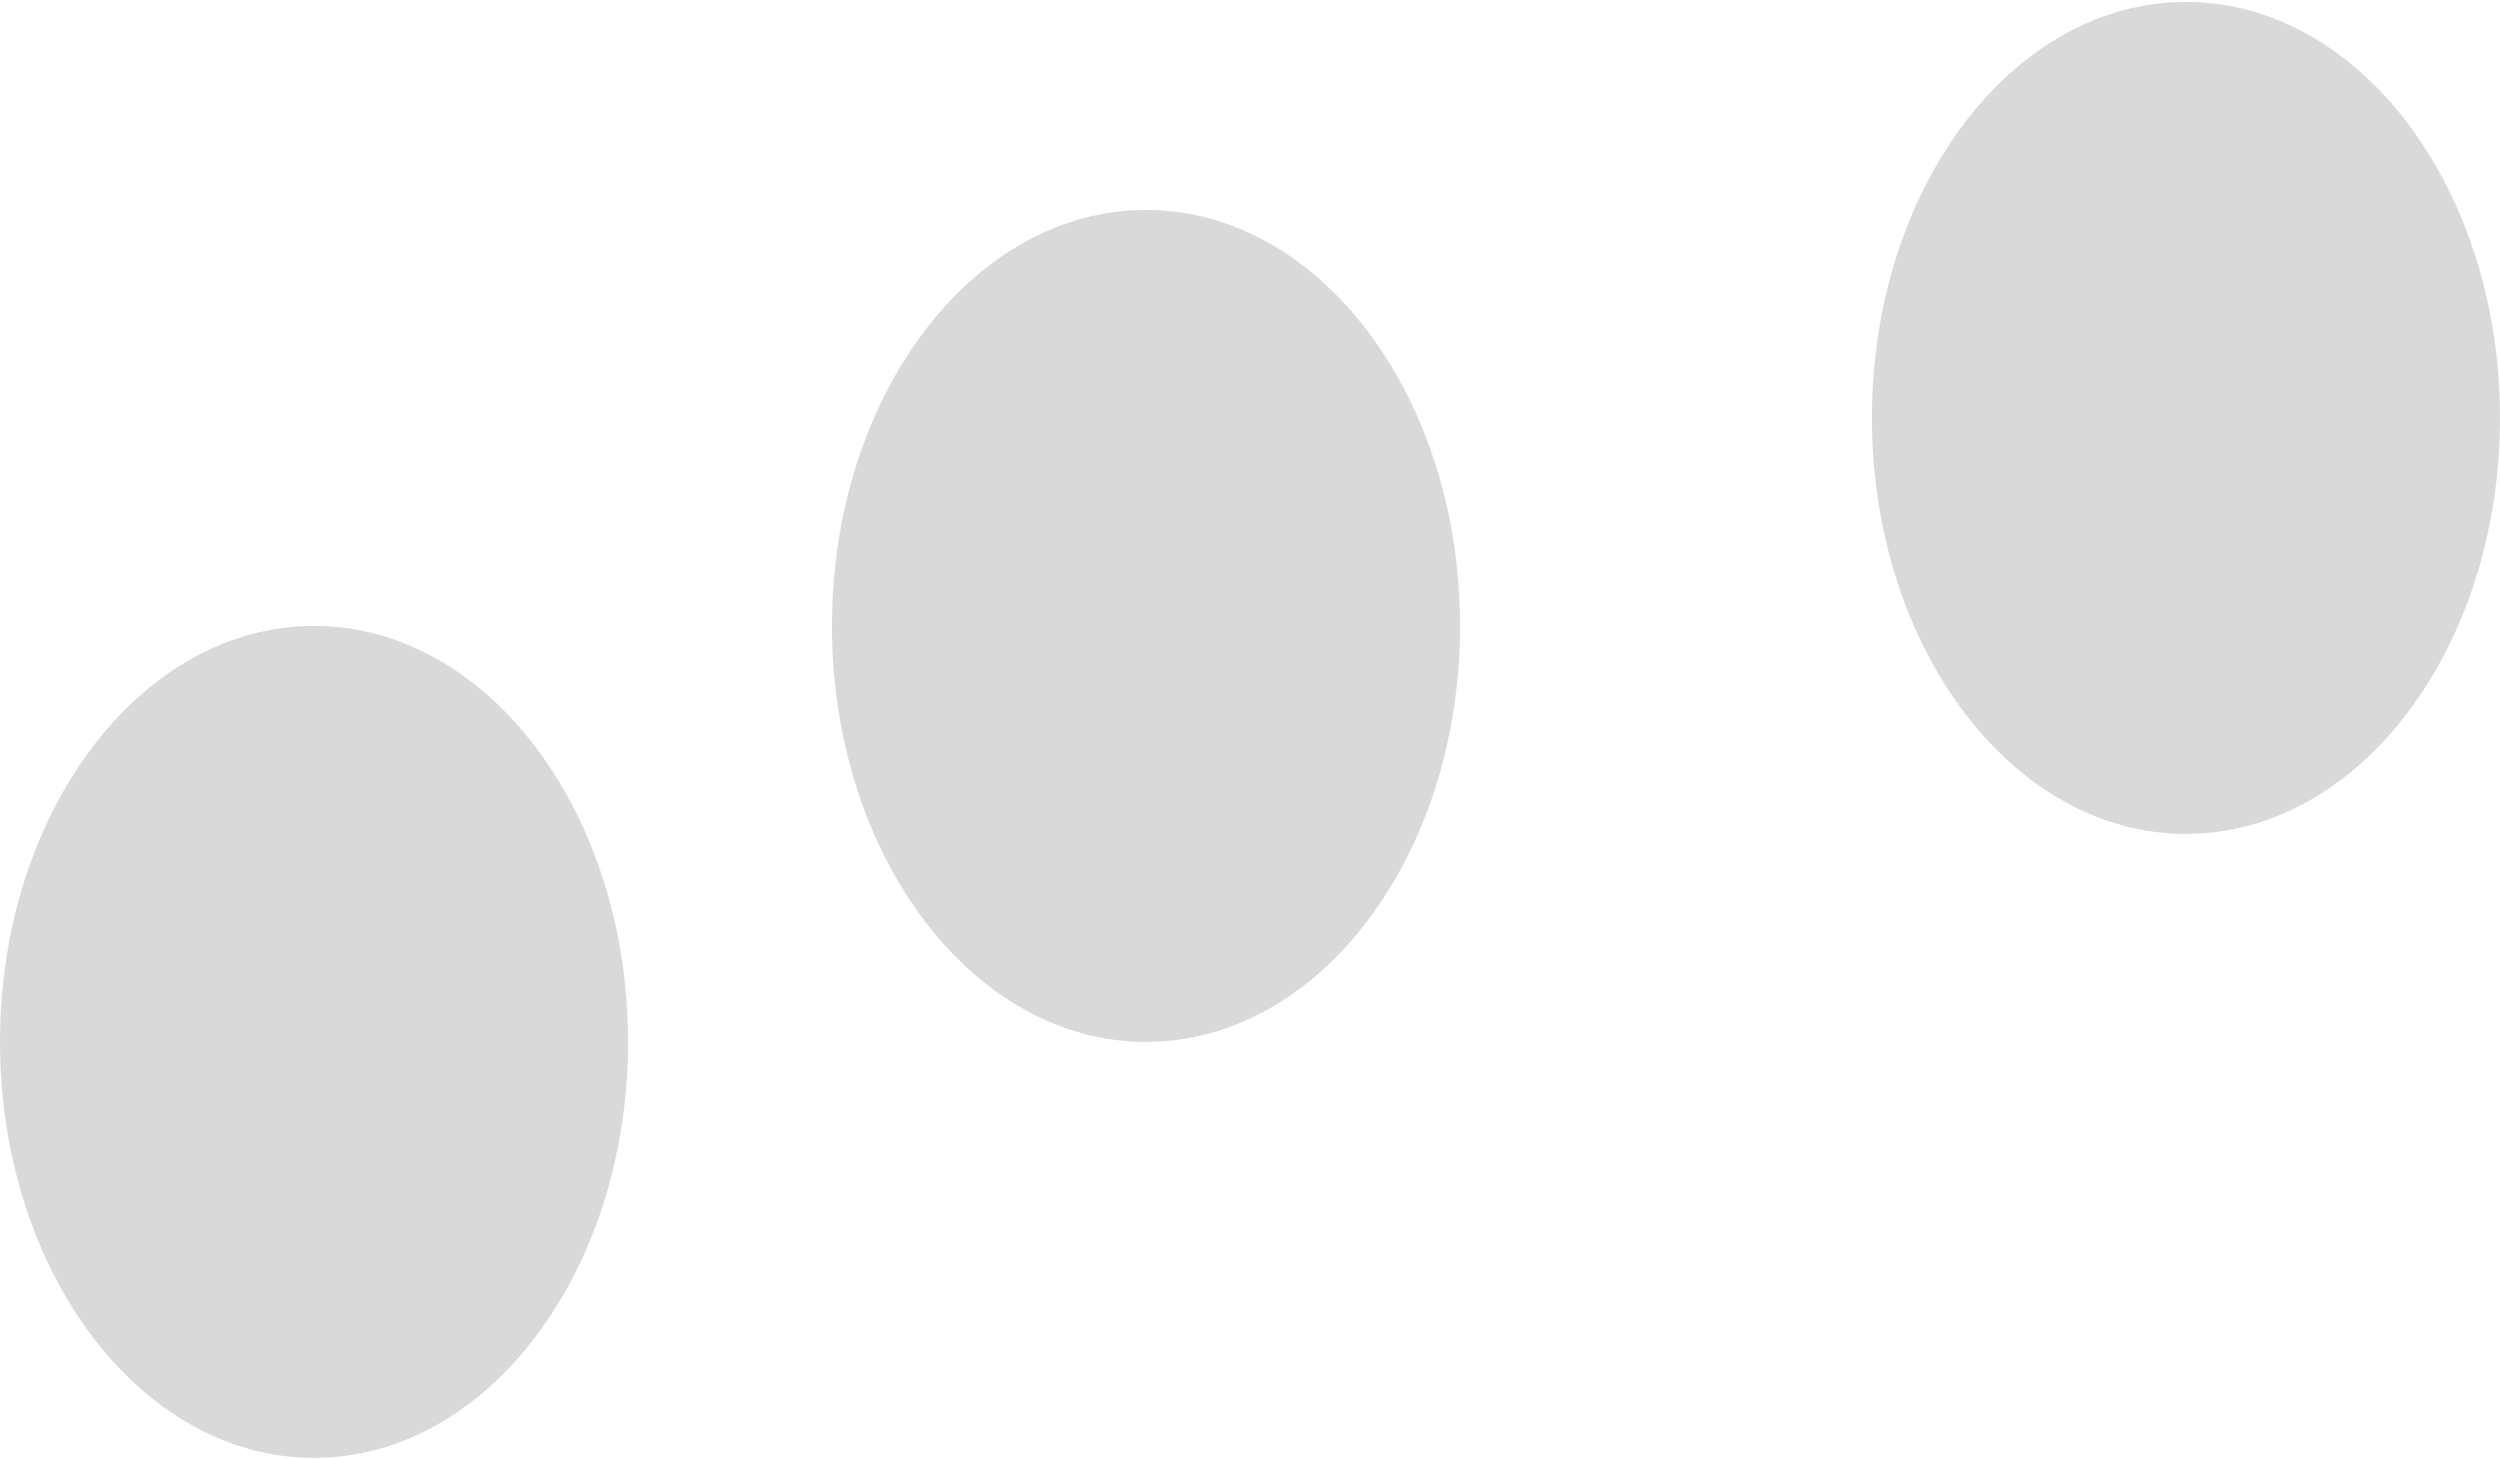
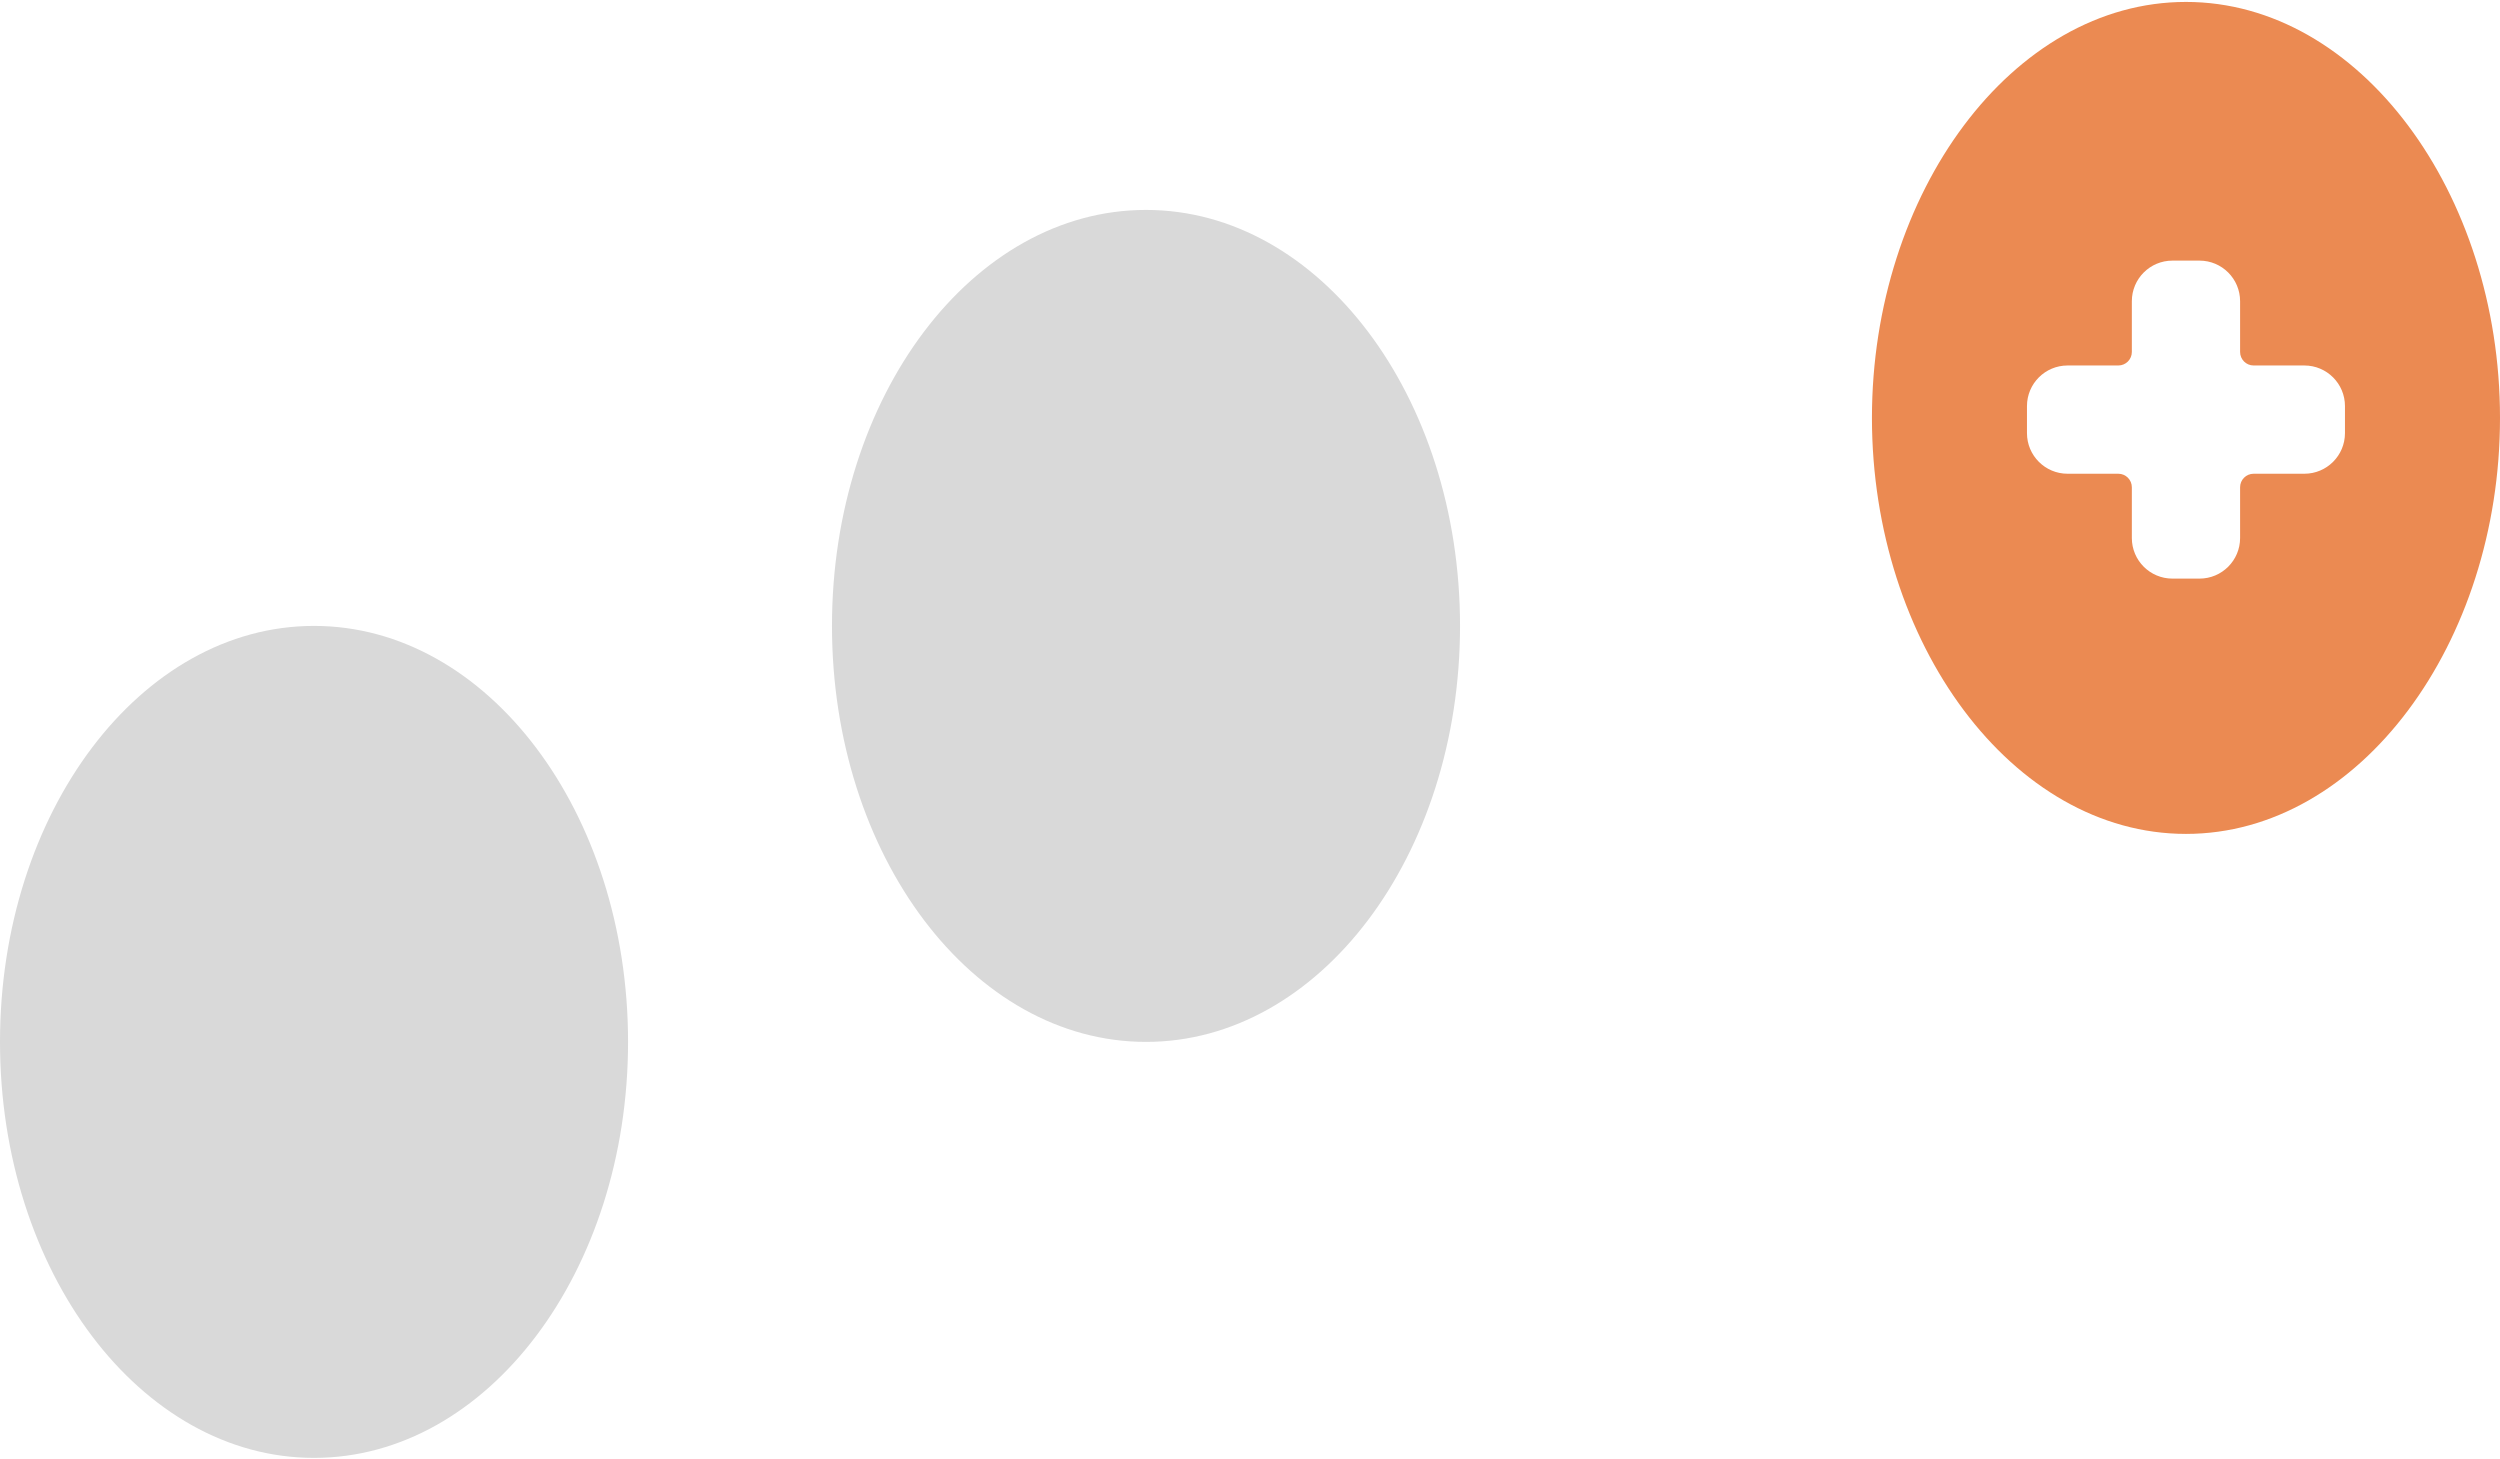
- <svg xmlns="http://www.w3.org/2000/svg" fill="none" viewBox="0 0 739 431">
-   <ellipse cx="646.173" cy="123.537" fill="#D9D9D9" rx="92.827" ry="122.966" />
+ <svg xmlns="http://www.w3.org/2000/svg" viewBox="0 0 739 431">
  <ellipse cx="338.759" cy="185.02" fill="#D9D9D9" rx="92.827" ry="122.966" />
  <ellipse cx="92.827" cy="307.985" fill="#D9D9D9" rx="92.827" ry="122.966" />
+   <path fill="rgb(235, 138, 82)" fill-rule="evenodd" d="     M 646.173 0.571     C 697.5 0.571 739 57.0 739 123.537     C 739 190.074 697.5 246.503 646.173 246.503     C 594.846 246.503 553.346 190.074 553.346 123.537     C 553.346 57.0 594.846 0.571 646.173 0.571 Z      M 642.173 77.037     L 650.173 77.037     A 12 12 0 0 1 662.173 89.037     L 662.173 104.037     A 4 4 0 0 0 666.173 108.037     L 681.173 108.037     A 12 12 0 0 1 693.173 120.037     L 693.173 128.037     A 12 12 0 0 1 681.173 140.037     L 666.173 140.037     A 4 4 0 0 0 662.173 144.037     L 662.173 159.037     A 12 12 0 0 1 650.173 171.037     L 642.173 171.037     A 12 12 0 0 1 630.173 159.037     L 630.173 144.037     A 4 4 0 0 0 626.173 140.037     L 611.173 140.037     A 12 12 0 0 1 599.173 128.037     L 599.173 120.037     A 12 12 0 0 1 611.173 108.037     L 626.173 108.037     A 4 4 0 0 0 630.173 104.037     L 630.173 89.037     A 12 12 0 0 1 642.173 77.037 Z   " />
</svg>
